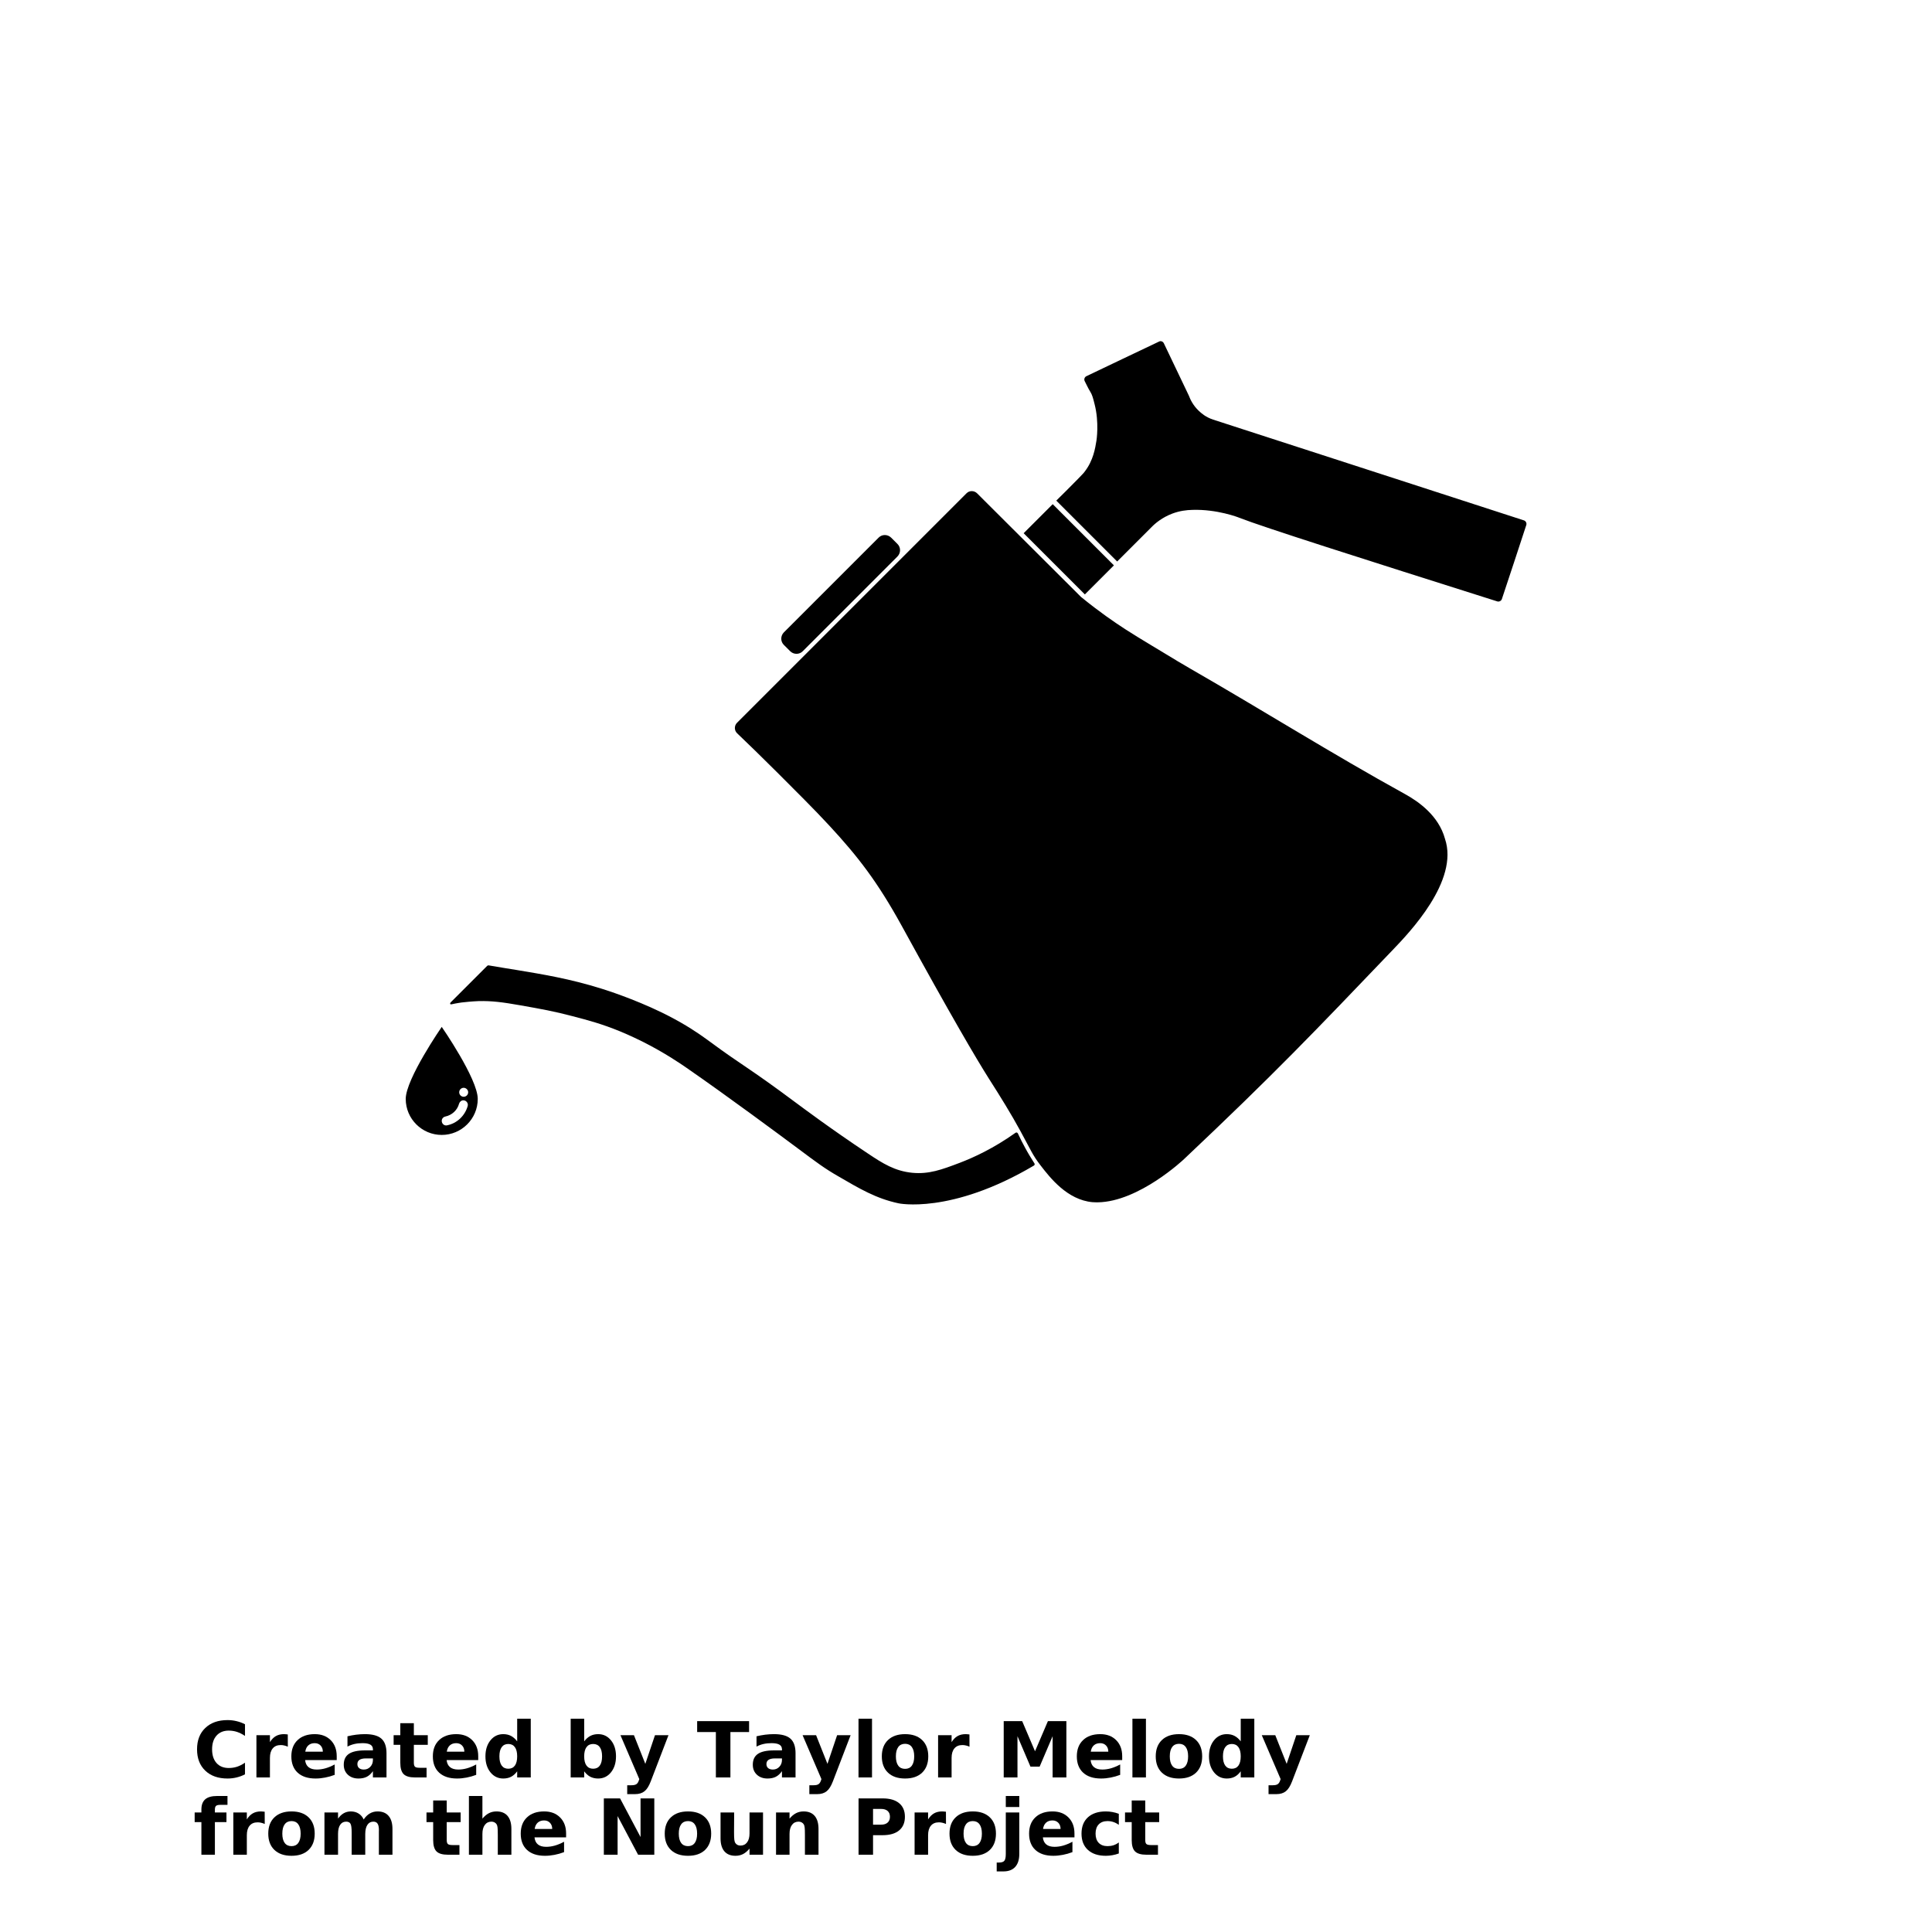
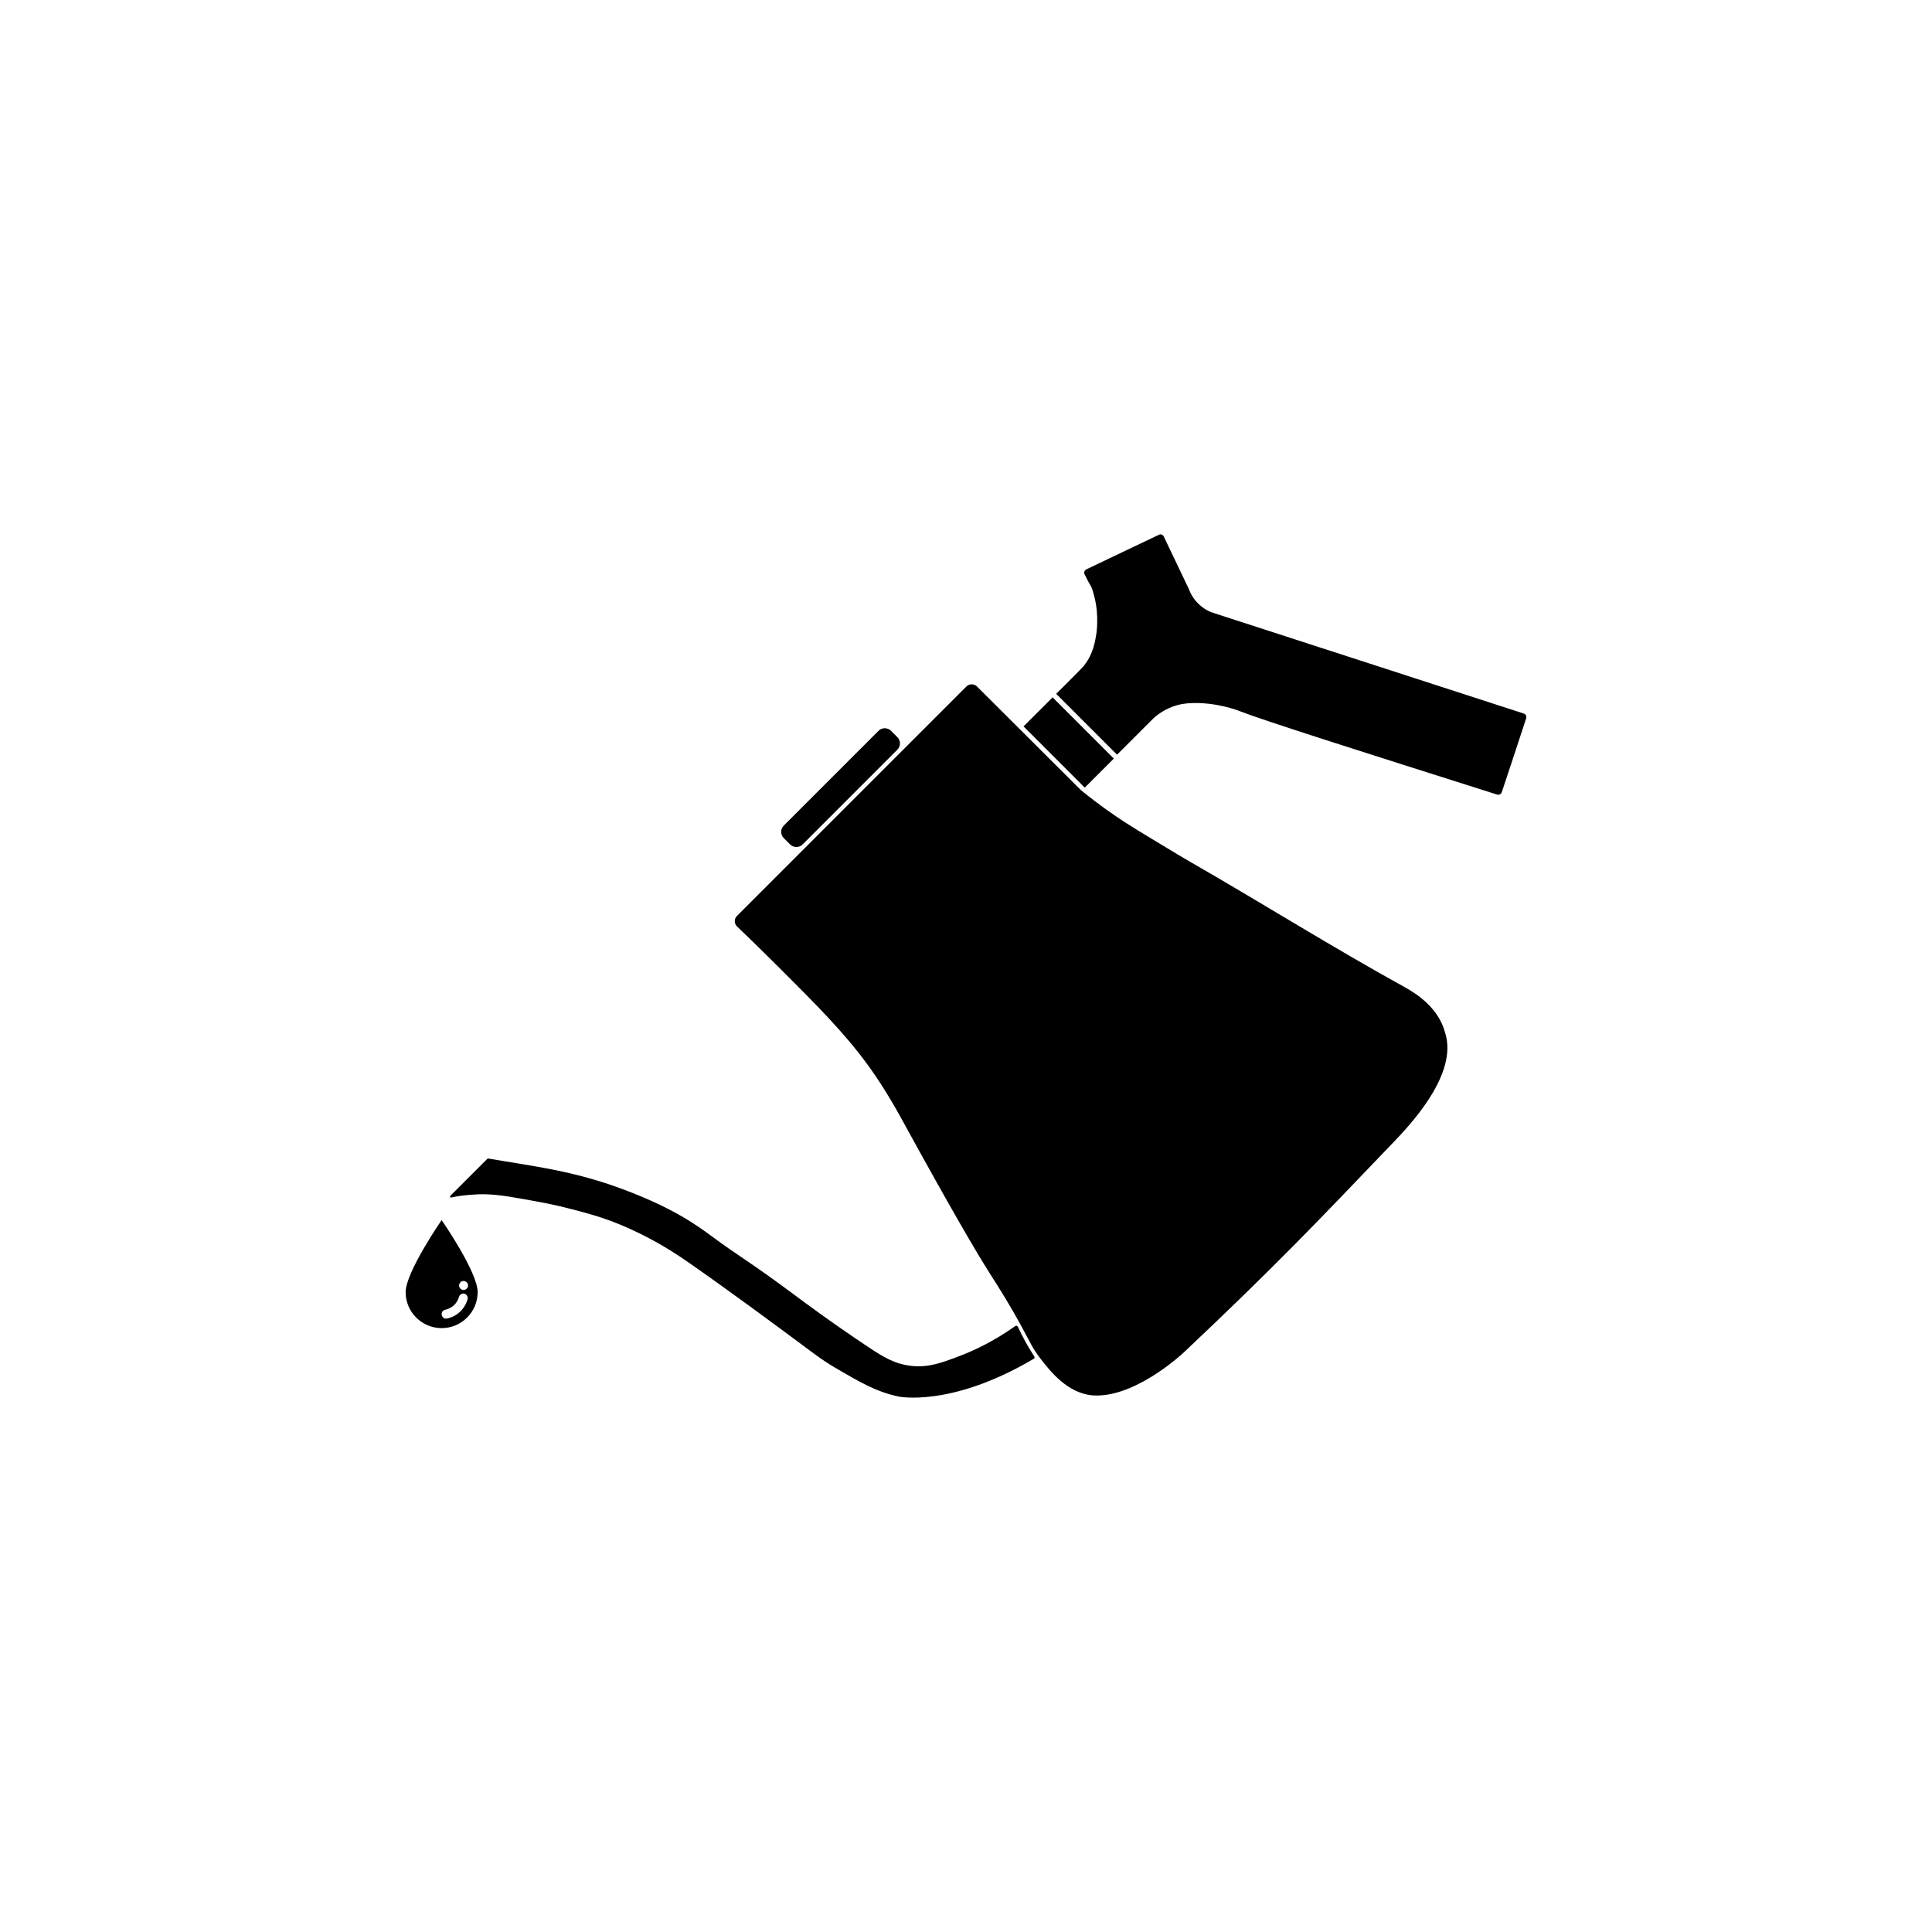
- <svg xmlns="http://www.w3.org/2000/svg" xmlns:xlink="http://www.w3.org/1999/xlink" width="700pt" height="700pt" version="1.1" viewBox="0 0 700 700">
-   <defs>
+ <svg xmlns="http://www.w3.org/2000/svg" width="700pt" height="700pt" version="1.1" viewBox="0 0 700 700" id="svg859">
+   <defs id="defs775">
    <symbol id="u" overflow="visible">
-       <path d="m18.766-1.125c-0.969 0.5-1.98 0.875-3.031 1.125-1.043 0.258-2.137 0.391-3.281 0.391-3.398 0-6.09-0.945-8.078-2.844-1.992-1.906-2.984-4.484-2.984-7.734 0-3.258 0.992-5.836 2.984-7.734 1.988-1.906 4.68-2.859 8.078-2.859 1.145 0 2.238 0.133 3.281 0.391 1.051 0.25 2.062 0.625 3.031 1.125v4.219c-0.98-0.656-1.945-1.141-2.891-1.453-0.949-0.312-1.949-0.469-3-0.469-1.875 0-3.352 0.605-4.422 1.812-1.074 1.199-1.609 2.856-1.609 4.969 0 2.106 0.535 3.762 1.609 4.969 1.07 1.199 2.547 1.797 4.422 1.797 1.051 0 2.051-0.148 3-0.453 0.945-0.312 1.91-0.801 2.891-1.469z" />
+       <path d="m18.766-1.125c-0.969 0.5-1.98 0.875-3.031 1.125-1.043 0.258-2.137 0.391-3.281 0.391-3.398 0-6.09-0.945-8.078-2.844-1.992-1.906-2.984-4.484-2.984-7.734 0-3.258 0.992-5.836 2.984-7.734 1.988-1.906 4.68-2.859 8.078-2.859 1.145 0 2.238 0.133 3.281 0.391 1.051 0.25 2.062 0.625 3.031 1.125v4.219c-0.98-0.656-1.945-1.141-2.891-1.453-0.949-0.312-1.949-0.469-3-0.469-1.875 0-3.352 0.605-4.422 1.812-1.074 1.199-1.609 2.856-1.609 4.969 0 2.106 0.535 3.762 1.609 4.969 1.07 1.199 2.547 1.797 4.422 1.797 1.051 0 2.051-0.148 3-0.453 0.945-0.312 1.91-0.801 2.891-1.469z" id="path712" />
    </symbol>
    <symbol id="c" overflow="visible">
-       <path d="m13.734-11.141c-0.438-0.195-0.871-0.344-1.297-0.438-0.418-0.102-0.84-0.156-1.266-0.156-1.262 0-2.231 0.406-2.906 1.219-0.68 0.805-1.016 1.953-1.016 3.453v7.062h-4.891v-15.312h4.891v2.516c0.625-1 1.344-1.727 2.156-2.188 0.82-0.469 1.801-0.703 2.938-0.703 0.164 0 0.344 0.012 0.531 0.031 0.195 0.012 0.477 0.039 0.844 0.078z" />
+       <path d="m13.734-11.141c-0.438-0.195-0.871-0.344-1.297-0.438-0.418-0.102-0.84-0.156-1.266-0.156-1.262 0-2.231 0.406-2.906 1.219-0.68 0.805-1.016 1.953-1.016 3.453v7.062h-4.891v-15.312h4.891v2.516c0.625-1 1.344-1.727 2.156-2.188 0.82-0.469 1.801-0.703 2.938-0.703 0.164 0 0.344 0.012 0.531 0.031 0.195 0.012 0.477 0.039 0.844 0.078z" id="path715" />
    </symbol>
    <symbol id="a" overflow="visible">
-       <path d="m17.641-7.703v1.406h-11.453c0.125 1.148 0.539 2.008 1.25 2.578 0.707 0.574 1.703 0.859 2.984 0.859 1.031 0 2.082-0.148 3.156-0.453 1.082-0.312 2.191-0.773 3.328-1.391v3.766c-1.156 0.438-2.312 0.766-3.469 0.984-1.156 0.227-2.312 0.344-3.469 0.344-2.773 0-4.93-0.703-6.469-2.109-1.531-1.406-2.297-3.379-2.297-5.922 0-2.5 0.754-4.461 2.266-5.891 1.508-1.438 3.582-2.156 6.219-2.156 2.406 0 4.332 0.73 5.781 2.188 1.445 1.449 2.172 3.383 2.172 5.797zm-5.031-1.625c0-0.926-0.273-1.672-0.812-2.234-0.543-0.57-1.25-0.859-2.125-0.859-0.949 0-1.719 0.266-2.312 0.797s-0.965 1.297-1.109 2.297z" />
+       <path d="m17.641-7.703v1.406h-11.453c0.125 1.148 0.539 2.008 1.25 2.578 0.707 0.574 1.703 0.859 2.984 0.859 1.031 0 2.082-0.148 3.156-0.453 1.082-0.312 2.191-0.773 3.328-1.391v3.766c-1.156 0.438-2.312 0.766-3.469 0.984-1.156 0.227-2.312 0.344-3.469 0.344-2.773 0-4.93-0.703-6.469-2.109-1.531-1.406-2.297-3.379-2.297-5.922 0-2.5 0.754-4.461 2.266-5.891 1.508-1.438 3.582-2.156 6.219-2.156 2.406 0 4.332 0.73 5.781 2.188 1.445 1.449 2.172 3.383 2.172 5.797zm-5.031-1.625c0-0.926-0.273-1.672-0.812-2.234-0.543-0.57-1.25-0.859-2.125-0.859-0.949 0-1.719 0.266-2.312 0.797s-0.965 1.297-1.109 2.297z" id="path718" />
    </symbol>
    <symbol id="g" overflow="visible">
-       <path d="m9.219-6.891c-1.023 0-1.793 0.172-2.312 0.516-0.512 0.344-0.766 0.855-0.766 1.531 0 0.625 0.207 1.117 0.625 1.469 0.414 0.344 0.988 0.516 1.719 0.516 0.926 0 1.703-0.328 2.328-0.984 0.633-0.664 0.953-1.492 0.953-2.484v-0.562zm7.469-1.844v8.734h-4.922v-2.266c-0.656 0.93-1.398 1.605-2.219 2.031-0.824 0.414-1.824 0.625-3 0.625-1.586 0-2.871-0.457-3.859-1.375-0.992-0.926-1.484-2.129-1.484-3.609 0-1.789 0.613-3.102 1.844-3.938 1.238-0.844 3.18-1.266 5.828-1.266h2.891v-0.391c0-0.77-0.309-1.332-0.922-1.688-0.617-0.363-1.57-0.547-2.859-0.547-1.055 0-2.031 0.105-2.938 0.312-0.898 0.211-1.73 0.523-2.5 0.938v-3.734c1.039-0.25 2.086-0.441 3.141-0.578 1.062-0.133 2.125-0.203 3.188-0.203 2.758 0 4.75 0.547 5.969 1.641 1.227 1.086 1.844 2.856 1.844 5.312z" />
+       <path d="m9.219-6.891c-1.023 0-1.793 0.172-2.312 0.516-0.512 0.344-0.766 0.855-0.766 1.531 0 0.625 0.207 1.117 0.625 1.469 0.414 0.344 0.988 0.516 1.719 0.516 0.926 0 1.703-0.328 2.328-0.984 0.633-0.664 0.953-1.492 0.953-2.484v-0.562zm7.469-1.844v8.734h-4.922v-2.266c-0.656 0.93-1.398 1.605-2.219 2.031-0.824 0.414-1.824 0.625-3 0.625-1.586 0-2.871-0.457-3.859-1.375-0.992-0.926-1.484-2.129-1.484-3.609 0-1.789 0.613-3.102 1.844-3.938 1.238-0.844 3.18-1.266 5.828-1.266h2.891v-0.391c0-0.77-0.309-1.332-0.922-1.688-0.617-0.363-1.57-0.547-2.859-0.547-1.055 0-2.031 0.105-2.938 0.312-0.898 0.211-1.73 0.523-2.5 0.938v-3.734c1.039-0.25 2.086-0.441 3.141-0.578 1.062-0.133 2.125-0.203 3.188-0.203 2.758 0 4.75 0.547 5.969 1.641 1.227 1.086 1.844 2.856 1.844 5.312z" id="path721" />
    </symbol>
    <symbol id="e" overflow="visible">
-       <path d="m7.703-19.656v4.344h5.047v3.5h-5.047v6.5c0 0.711 0.141 1.188 0.422 1.438s0.836 0.375 1.672 0.375h2.516v3.5h-4.188c-1.938 0-3.312-0.398-4.125-1.203-0.805-0.812-1.203-2.18-1.203-4.109v-6.5h-2.422v-3.5h2.422v-4.344z" />
+       <path d="m7.703-19.656v4.344h5.047v3.5h-5.047v6.5c0 0.711 0.141 1.188 0.422 1.438s0.836 0.375 1.672 0.375h2.516v3.5h-4.188c-1.938 0-3.312-0.398-4.125-1.203-0.805-0.812-1.203-2.18-1.203-4.109v-6.5h-2.422v-3.5h2.422v-4.344z" id="path724" />
    </symbol>
    <symbol id="f" overflow="visible">
-       <path d="m12.766-13.078v-8.203h4.922v21.281h-4.922v-2.219c-0.668 0.906-1.406 1.57-2.219 1.984s-1.758 0.625-2.828 0.625c-1.887 0-3.434-0.75-4.641-2.25-1.211-1.5-1.812-3.426-1.812-5.781 0-2.363 0.602-4.297 1.812-5.797 1.207-1.5 2.754-2.25 4.641-2.25 1.062 0 2 0.215 2.812 0.641 0.82 0.43 1.566 1.086 2.234 1.969zm-3.219 9.922c1.039 0 1.836-0.379 2.391-1.141 0.551-0.77 0.828-1.883 0.828-3.344 0-1.457-0.277-2.566-0.828-3.328-0.555-0.77-1.352-1.156-2.391-1.156-1.043 0-1.84 0.387-2.391 1.156-0.555 0.762-0.828 1.871-0.828 3.328 0 1.461 0.273 2.574 0.828 3.344 0.551 0.762 1.348 1.141 2.391 1.141z" />
+       <path d="m12.766-13.078v-8.203h4.922v21.281h-4.922v-2.219c-0.668 0.906-1.406 1.57-2.219 1.984s-1.758 0.625-2.828 0.625c-1.887 0-3.434-0.75-4.641-2.25-1.211-1.5-1.812-3.426-1.812-5.781 0-2.363 0.602-4.297 1.812-5.797 1.207-1.5 2.754-2.25 4.641-2.25 1.062 0 2 0.215 2.812 0.641 0.82 0.43 1.566 1.086 2.234 1.969zm-3.219 9.922c1.039 0 1.836-0.379 2.391-1.141 0.551-0.77 0.828-1.883 0.828-3.344 0-1.457-0.277-2.566-0.828-3.328-0.555-0.77-1.352-1.156-2.391-1.156-1.043 0-1.84 0.387-2.391 1.156-0.555 0.762-0.828 1.871-0.828 3.328 0 1.461 0.273 2.574 0.828 3.344 0.551 0.762 1.348 1.141 2.391 1.141z" id="path727" />
    </symbol>
    <symbol id="j" overflow="visible">
-       <path d="m10.5-3.156c1.051 0 1.852-0.379 2.406-1.141 0.551-0.77 0.828-1.883 0.828-3.344 0-1.457-0.277-2.566-0.828-3.328-0.555-0.77-1.355-1.156-2.406-1.156-1.055 0-1.859 0.387-2.422 1.156-0.555 0.773-0.828 1.883-0.828 3.328 0 1.449 0.273 2.559 0.828 3.328 0.562 0.773 1.367 1.156 2.422 1.156zm-3.25-9.922c0.676-0.883 1.422-1.539 2.234-1.969 0.82-0.426 1.766-0.641 2.828-0.641 1.895 0 3.445 0.75 4.656 2.25 1.207 1.5 1.812 3.434 1.812 5.797 0 2.356-0.605 4.281-1.812 5.781-1.211 1.5-2.762 2.25-4.656 2.25-1.062 0-2.008-0.211-2.828-0.625-0.812-0.426-1.559-1.086-2.234-1.984v2.219h-4.891v-21.281h4.891z" />
+       <path d="m10.5-3.156c1.051 0 1.852-0.379 2.406-1.141 0.551-0.77 0.828-1.883 0.828-3.344 0-1.457-0.277-2.566-0.828-3.328-0.555-0.77-1.355-1.156-2.406-1.156-1.055 0-1.859 0.387-2.422 1.156-0.555 0.773-0.828 1.883-0.828 3.328 0 1.449 0.273 2.559 0.828 3.328 0.562 0.773 1.367 1.156 2.422 1.156zm-3.25-9.922c0.676-0.883 1.422-1.539 2.234-1.969 0.82-0.426 1.766-0.641 2.828-0.641 1.895 0 3.445 0.75 4.656 2.25 1.207 1.5 1.812 3.434 1.812 5.797 0 2.356-0.605 4.281-1.812 5.781-1.211 1.5-2.762 2.25-4.656 2.25-1.062 0-2.008-0.211-2.828-0.625-0.812-0.426-1.559-1.086-2.234-1.984v2.219h-4.891v-21.281h4.891z" id="path730" />
    </symbol>
    <symbol id="d" overflow="visible">
-       <path d="m0.344-15.312h4.891l4.125 10.391 3.5-10.391h4.891l-6.438 16.766c-0.648 1.695-1.402 2.883-2.266 3.562-0.867 0.688-2 1.031-3.406 1.031h-2.844v-3.219h1.531c0.832 0 1.438-0.137 1.812-0.406 0.383-0.262 0.68-0.73 0.891-1.406l0.141-0.422z" />
+       <path d="m0.344-15.312h4.891l4.125 10.391 3.5-10.391h4.891l-6.438 16.766c-0.648 1.695-1.402 2.883-2.266 3.562-0.867 0.688-2 1.031-3.406 1.031h-2.844v-3.219h1.531c0.832 0 1.438-0.137 1.812-0.406 0.383-0.262 0.68-0.73 0.891-1.406l0.141-0.422z" id="path733" />
    </symbol>
    <symbol id="i" overflow="visible">
-       <path d="m0.141-20.406h18.812v3.969h-6.766v16.438h-5.266v-16.438h-6.781z" />
+       <path d="m0.141-20.406h18.812v3.969h-6.766v16.438h-5.266v-16.438h-6.781z" id="path736" />
    </symbol>
    <symbol id="h" overflow="visible">
-       <path d="m2.359-21.281h4.891v21.281h-4.891z" />
+       <path d="m2.359-21.281h4.891v21.281h-4.891z" id="path739" />
    </symbol>
    <symbol id="b" overflow="visible">
-       <path d="m9.641-12.188c-1.086 0-1.914 0.391-2.484 1.172-0.574 0.781-0.859 1.906-0.859 3.375s0.285 2.594 0.859 3.375c0.57 0.773 1.398 1.156 2.484 1.156 1.062 0 1.875-0.383 2.438-1.156 0.57-0.781 0.859-1.906 0.859-3.375s-0.289-2.594-0.859-3.375c-0.562-0.781-1.375-1.172-2.438-1.172zm0-3.5c2.633 0 4.691 0.715 6.172 2.141 1.477 1.418 2.219 3.387 2.219 5.906 0 2.512-0.742 4.481-2.219 5.906-1.48 1.418-3.539 2.125-6.172 2.125-2.648 0-4.715-0.707-6.203-2.125-1.492-1.426-2.234-3.394-2.234-5.906 0-2.519 0.742-4.488 2.234-5.906 1.488-1.426 3.555-2.141 6.203-2.141z" />
+       <path d="m9.641-12.188c-1.086 0-1.914 0.391-2.484 1.172-0.574 0.781-0.859 1.906-0.859 3.375s0.285 2.594 0.859 3.375c0.57 0.773 1.398 1.156 2.484 1.156 1.062 0 1.875-0.383 2.438-1.156 0.57-0.781 0.859-1.906 0.859-3.375s-0.289-2.594-0.859-3.375c-0.562-0.781-1.375-1.172-2.438-1.172zm0-3.5c2.633 0 4.691 0.715 6.172 2.141 1.477 1.418 2.219 3.387 2.219 5.906 0 2.512-0.742 4.481-2.219 5.906-1.48 1.418-3.539 2.125-6.172 2.125-2.648 0-4.715-0.707-6.203-2.125-1.492-1.426-2.234-3.394-2.234-5.906 0-2.519 0.742-4.488 2.234-5.906 1.488-1.426 3.555-2.141 6.203-2.141z" id="path742" />
    </symbol>
    <symbol id="t" overflow="visible">
-       <path d="m2.578-20.406h6.688l4.656 10.922 4.672-10.922h6.688v20.406h-4.984v-14.938l-4.703 11.016h-3.328l-4.703-11.016v14.938h-4.984z" />
+       <path d="m2.578-20.406h6.688l4.656 10.922 4.672-10.922h6.688v20.406h-4.984v-14.938l-4.703 11.016h-3.328l-4.703-11.016v14.938h-4.984z" id="path745" />
    </symbol>
    <symbol id="s" overflow="visible">
-       <path d="m12.422-21.281v3.219h-2.703c-0.688 0-1.172 0.125-1.453 0.375-0.273 0.25-0.406 0.688-0.406 1.312v1.062h4.188v3.5h-4.188v11.812h-4.891v-11.812h-2.438v-3.5h2.438v-1.062c0-1.664 0.461-2.898 1.391-3.703 0.926-0.801 2.367-1.203 4.328-1.203z" />
+       <path d="m12.422-21.281v3.219h-2.703c-0.688 0-1.172 0.125-1.453 0.375-0.273 0.25-0.406 0.688-0.406 1.312v1.062h4.188v3.5h-4.188v11.812h-4.891v-11.812h-2.438v-3.5h2.438v-1.062c0-1.664 0.461-2.898 1.391-3.703 0.926-0.801 2.367-1.203 4.328-1.203z" id="path748" />
    </symbol>
    <symbol id="r" overflow="visible">
-       <path d="m16.547-12.766c0.613-0.945 1.348-1.672 2.203-2.172 0.852-0.5 1.789-0.75 2.812-0.75 1.758 0 3.098 0.547 4.016 1.641 0.926 1.086 1.391 2.656 1.391 4.719v9.328h-4.922v-7.984-0.359c0.008-0.133 0.016-0.32 0.016-0.562 0-1.082-0.164-1.863-0.484-2.344-0.312-0.488-0.824-0.734-1.531-0.734-0.93 0-1.648 0.387-2.156 1.156-0.512 0.762-0.773 1.867-0.781 3.312v7.516h-4.922v-7.984c0-1.695-0.148-2.785-0.438-3.266-0.293-0.488-0.812-0.734-1.562-0.734-0.938 0-1.664 0.387-2.172 1.156-0.512 0.762-0.766 1.859-0.766 3.297v7.531h-4.922v-15.312h4.922v2.234c0.602-0.863 1.289-1.516 2.062-1.953 0.781-0.438 1.641-0.656 2.578-0.656 1.062 0 2 0.258 2.812 0.766 0.812 0.512 1.426 1.23 1.844 2.156z" />
+       <path d="m16.547-12.766c0.613-0.945 1.348-1.672 2.203-2.172 0.852-0.5 1.789-0.75 2.812-0.75 1.758 0 3.098 0.547 4.016 1.641 0.926 1.086 1.391 2.656 1.391 4.719v9.328h-4.922v-7.984-0.359c0.008-0.133 0.016-0.32 0.016-0.562 0-1.082-0.164-1.863-0.484-2.344-0.312-0.488-0.824-0.734-1.531-0.734-0.93 0-1.648 0.387-2.156 1.156-0.512 0.762-0.773 1.867-0.781 3.312v7.516h-4.922v-7.984c0-1.695-0.148-2.785-0.438-3.266-0.293-0.488-0.812-0.734-1.562-0.734-0.938 0-1.664 0.387-2.172 1.156-0.512 0.762-0.766 1.859-0.766 3.297v7.531h-4.922v-15.312h4.922v2.234c0.602-0.863 1.289-1.516 2.062-1.953 0.781-0.438 1.641-0.656 2.578-0.656 1.062 0 2 0.258 2.812 0.766 0.812 0.512 1.426 1.23 1.844 2.156z" id="path751" />
    </symbol>
    <symbol id="q" overflow="visible">
-       <path d="m17.75-9.328v9.328h-4.922v-7.109c0-1.344-0.031-2.266-0.094-2.766s-0.168-0.867-0.312-1.109c-0.188-0.312-0.449-0.555-0.781-0.734-0.324-0.176-0.695-0.266-1.109-0.266-1.023 0-1.824 0.398-2.406 1.188-0.586 0.781-0.875 1.871-0.875 3.266v7.531h-4.891v-21.281h4.891v8.203c0.738-0.883 1.52-1.539 2.344-1.969 0.832-0.426 1.75-0.641 2.75-0.641 1.77 0 3.113 0.547 4.031 1.641 0.914 1.086 1.375 2.656 1.375 4.719z" />
+       <path d="m17.75-9.328v9.328h-4.922v-7.109c0-1.344-0.031-2.266-0.094-2.766s-0.168-0.867-0.312-1.109c-0.188-0.312-0.449-0.555-0.781-0.734-0.324-0.176-0.695-0.266-1.109-0.266-1.023 0-1.824 0.398-2.406 1.188-0.586 0.781-0.875 1.871-0.875 3.266v7.531h-4.891v-21.281h4.891v8.203c0.738-0.883 1.52-1.539 2.344-1.969 0.832-0.426 1.75-0.641 2.75-0.641 1.77 0 3.113 0.547 4.031 1.641 0.914 1.086 1.375 2.656 1.375 4.719z" id="path754" />
    </symbol>
    <symbol id="p" overflow="visible">
-       <path d="m2.578-20.406h5.875l7.422 14v-14h4.984v20.406h-5.875l-7.422-14v14h-4.984z" />
+       <path d="m2.578-20.406h5.875l7.422 14v-14h4.984v20.406h-5.875l-7.422-14v14h-4.984z" id="path757" />
    </symbol>
    <symbol id="o" overflow="visible">
-       <path d="m2.188-5.969v-9.344h4.922v1.531c0 0.836-0.008 1.875-0.016 3.125-0.012 1.25-0.016 2.086-0.016 2.5 0 1.242 0.031 2.133 0.094 2.672 0.07 0.543 0.18 0.934 0.328 1.172 0.207 0.324 0.473 0.574 0.797 0.75 0.32 0.168 0.691 0.25 1.109 0.25 1.02 0 1.82-0.391 2.406-1.172 0.582-0.781 0.875-1.867 0.875-3.266v-7.562h4.891v15.312h-4.891v-2.219c-0.742 0.898-1.523 1.559-2.344 1.984-0.824 0.414-1.734 0.625-2.734 0.625-1.762 0-3.106-0.539-4.031-1.625-0.93-1.082-1.391-2.66-1.391-4.734z" />
+       <path d="m2.188-5.969v-9.344h4.922v1.531c0 0.836-0.008 1.875-0.016 3.125-0.012 1.25-0.016 2.086-0.016 2.5 0 1.242 0.031 2.133 0.094 2.672 0.07 0.543 0.18 0.934 0.328 1.172 0.207 0.324 0.473 0.574 0.797 0.75 0.32 0.168 0.691 0.25 1.109 0.25 1.02 0 1.82-0.391 2.406-1.172 0.582-0.781 0.875-1.867 0.875-3.266v-7.562h4.891v15.312h-4.891v-2.219c-0.742 0.898-1.523 1.559-2.344 1.984-0.824 0.414-1.734 0.625-2.734 0.625-1.762 0-3.106-0.539-4.031-1.625-0.93-1.082-1.391-2.66-1.391-4.734z" id="path760" />
    </symbol>
    <symbol id="n" overflow="visible">
-       <path d="m17.75-9.328v9.328h-4.922v-7.141c0-1.32-0.031-2.234-0.094-2.734s-0.168-0.867-0.312-1.109c-0.188-0.312-0.449-0.555-0.781-0.734-0.324-0.176-0.695-0.266-1.109-0.266-1.023 0-1.824 0.398-2.406 1.188-0.586 0.781-0.875 1.871-0.875 3.266v7.531h-4.891v-15.312h4.891v2.234c0.738-0.883 1.52-1.539 2.344-1.969 0.832-0.426 1.75-0.641 2.75-0.641 1.77 0 3.113 0.547 4.031 1.641 0.914 1.086 1.375 2.656 1.375 4.719z" />
+       <path d="m17.75-9.328v9.328h-4.922v-7.141c0-1.32-0.031-2.234-0.094-2.734s-0.168-0.867-0.312-1.109c-0.188-0.312-0.449-0.555-0.781-0.734-0.324-0.176-0.695-0.266-1.109-0.266-1.023 0-1.824 0.398-2.406 1.188-0.586 0.781-0.875 1.871-0.875 3.266v7.531h-4.891v-15.312h4.891v2.234c0.738-0.883 1.52-1.539 2.344-1.969 0.832-0.426 1.75-0.641 2.75-0.641 1.77 0 3.113 0.547 4.031 1.641 0.914 1.086 1.375 2.656 1.375 4.719z" id="path763" />
    </symbol>
    <symbol id="m" overflow="visible">
-       <path d="m2.578-20.406h8.734c2.594 0 4.582 0.578 5.969 1.734 1.395 1.148 2.094 2.789 2.094 4.922 0 2.137-0.699 3.781-2.094 4.938-1.387 1.156-3.375 1.734-5.969 1.734h-3.484v7.078h-5.25zm5.25 3.812v5.703h2.922c1.02 0 1.805-0.25 2.359-0.75 0.562-0.5 0.844-1.203 0.844-2.109 0-0.914-0.281-1.617-0.844-2.109-0.555-0.488-1.34-0.734-2.359-0.734z" />
+       <path d="m2.578-20.406h8.734c2.594 0 4.582 0.578 5.969 1.734 1.395 1.148 2.094 2.789 2.094 4.922 0 2.137-0.699 3.781-2.094 4.938-1.387 1.156-3.375 1.734-5.969 1.734h-3.484v7.078h-5.25zm5.25 3.812v5.703h2.922c1.02 0 1.805-0.25 2.359-0.75 0.562-0.5 0.844-1.203 0.844-2.109 0-0.914-0.281-1.617-0.844-2.109-0.555-0.488-1.34-0.734-2.359-0.734z" id="path766" />
    </symbol>
    <symbol id="l" overflow="visible">
-       <path d="m2.359-15.312h4.891v15.031c0 2.051-0.496 3.617-1.484 4.703-0.98 1.082-2.406 1.625-4.281 1.625h-2.422v-3.219h0.859c0.926 0 1.562-0.211 1.906-0.625 0.352-0.418 0.531-1.246 0.531-2.484zm0-5.969h4.891v4h-4.891z" />
+       <path d="m2.359-15.312h4.891v15.031c0 2.051-0.496 3.617-1.484 4.703-0.98 1.082-2.406 1.625-4.281 1.625h-2.422v-3.219h0.859c0.926 0 1.562-0.211 1.906-0.625 0.352-0.418 0.531-1.246 0.531-2.484zm0-5.969h4.891v4h-4.891z" id="path769" />
    </symbol>
    <symbol id="k" overflow="visible">
-       <path d="m14.719-14.828v3.984c-0.656-0.457-1.324-0.797-2-1.016-0.668-0.219-1.359-0.328-2.078-0.328-1.367 0-2.434 0.402-3.203 1.203-0.762 0.793-1.141 1.906-1.141 3.344 0 1.43 0.379 2.543 1.141 3.344 0.77 0.793 1.836 1.188 3.203 1.188 0.758 0 1.484-0.109 2.172-0.328 0.688-0.227 1.32-0.566 1.906-1.016v4c-0.762 0.281-1.539 0.488-2.328 0.625-0.781 0.145-1.574 0.219-2.375 0.219-2.762 0-4.922-0.707-6.484-2.125-1.555-1.414-2.328-3.383-2.328-5.906 0-2.531 0.773-4.504 2.328-5.922 1.562-1.414 3.723-2.125 6.484-2.125 0.801 0 1.594 0.074 2.375 0.219 0.781 0.137 1.555 0.352 2.328 0.641z" />
+       <path d="m14.719-14.828v3.984c-0.656-0.457-1.324-0.797-2-1.016-0.668-0.219-1.359-0.328-2.078-0.328-1.367 0-2.434 0.402-3.203 1.203-0.762 0.793-1.141 1.906-1.141 3.344 0 1.43 0.379 2.543 1.141 3.344 0.77 0.793 1.836 1.188 3.203 1.188 0.758 0 1.484-0.109 2.172-0.328 0.688-0.227 1.32-0.566 1.906-1.016v4c-0.762 0.281-1.539 0.488-2.328 0.625-0.781 0.145-1.574 0.219-2.375 0.219-2.762 0-4.922-0.707-6.484-2.125-1.555-1.414-2.328-3.383-2.328-5.906 0-2.531 0.773-4.504 2.328-5.922 1.562-1.414 3.723-2.125 6.484-2.125 0.801 0 1.594 0.074 2.375 0.219 0.781 0.137 1.555 0.352 2.328 0.641z" id="path772" />
    </symbol>
  </defs>
-   <g>
-     <path d="m504.73 344.06c-28.613 29.906-42.895 44.914-75.766 75.938 0 0-16.238 15.398-31.191 15.625-0.391 0-1.062 0-1.961-0.055-9.129-0.84-15.344-8.848-18.762-13.273-2.969-3.809-3.641-5.769-7.449-12.711-3.137-5.769-7.168-12.32-11.367-18.871-4.594-7.281-13.441-22.289-31.586-55.383-8.734-15.848-15.734-24.922-26.152-36.176-5.039-5.488-12.992-13.383-18.762-19.152-5.769-5.769-10.809-10.641-14.672-14.336-1.062-1.008-1.062-2.742-0.055-3.754l83.215-83.215c1.008-1.008 2.688-1.008 3.754 0 12.602 12.543 25.199 25.09 37.742 37.633 0.055 0.055 0.113 0.113 0.223 0.168 6.383 5.207 11.871 8.961 15.848 11.535 5.098 3.305 13.887 8.457 18.258 11.145 0.223 0.168 1.008 0.617 2.07 1.23 0.727 0.449 1.625 0.953 3.137 1.848 26.039 14.953 51.52 30.969 77.84 45.473 4.871 2.688 12.152 7.785 14.449 16.184 5.156 15.23-12.988 34.047-18.812 40.148zm-179.59-147-2.238-2.238c-1.289-1.289-3.359-1.289-4.594 0l-34.273 34.273c-1.289 1.289-1.289 3.359 0 4.594l2.238 2.238c1.289 1.289 3.359 1.289 4.594 0l34.273-34.273c1.289-1.289 1.289-3.359 0-4.594zm56.277-14.391-10.527 10.527 22.176 22.176 10.527-10.527zm1.289-1.289 22.062 22.062c4.144-4.144 8.23-8.23 12.375-12.375 1.398-1.457 3.922-3.586 7.617-4.984 2.688-1.008 5.098-1.289 7.281-1.344 8.902-0.281 16.633 2.688 16.969 2.856 9.07 3.527 44.297 14.727 93.465 30.297 0.672 0.223 1.457-0.168 1.68-0.84 2.969-8.961 5.938-17.863 8.848-26.824 0.223-0.672-0.168-1.457-0.84-1.68-37.52-12.152-75.039-24.359-112.62-36.512-2.688-0.895-4.258-2.297-5.207-3.191-2.016-1.902-3.078-4.09-3.586-5.488-3.023-6.328-6.047-12.656-9.07-18.984-0.336-0.672-1.121-0.953-1.734-0.617-8.793 4.199-17.586 8.344-26.32 12.543-0.672 0.336-0.953 1.121-0.617 1.793 0.727 1.344 1.121 2.406 2.07 3.922 0.617 1.008 0.953 2.129 1.512 4.426 1.734 6.719 0.672 13.215 0.672 13.215-0.449 2.742-1.121 7.113-4.199 11.145-0.391 0.559-0.785 0.953-2.574 2.801-3.191 3.246-5.824 5.879-7.785 7.781zm-8.176 240.97c0.113-0.055 0.223-0.168 0.223-0.168 0.168-0.223 0.168-0.504 0-0.727-1.062-1.68-2.184-3.473-3.246-5.434-1.008-1.848-1.902-3.586-2.688-5.32-0.168-0.391-0.617-0.504-0.953-0.223-7.894 5.602-15.062 8.902-20.215 10.863-6.496 2.465-11.09 4.144-17.078 3.586-6.328-0.617-10.695-3.359-16.129-7-13.551-9.016-23.688-16.633-26.039-18.367-17.414-12.992-19.266-13.328-31.078-22.062-1.625-1.176-5.266-3.922-10.641-7-1.062-0.617-3.473-1.961-7-3.695-10.305-4.984-20.215-8.121-21.672-8.566-11.594-3.641-21.336-5.207-30.742-6.777 0 0-8.398-1.344-10.191-1.68-0.223-0.055-0.391 0.055-0.559 0.168l-13.273 13.273s-0.617 0.895 0.559 0.617c1.121-0.281 3.414-0.617 3.414-0.617 1.457-0.168 3.586-0.391 6.16-0.504 4.871-0.113 8.68 0.391 15.062 1.512 7.617 1.344 12.32 2.184 19.098 3.977 5.602 1.457 10.586 2.801 17.023 5.434 0.84 0.336 4.031 1.68 8.23 3.754 7.894 3.977 13.551 7.84 15.902 9.465 14.672 10.137 34.441 24.809 40.602 29.398 6.664 4.984 9.52 7.113 14.281 9.855 7.894 4.594 13.832 8.121 21.895 9.855-0.168-0.008 18.926 4.191 49.055-13.617zm-214.48-50.289s13.047 18.816 13.047 26.098c0 7.223-5.879 13.047-13.047 13.047s-13.047-5.824-13.047-13.047 13.047-26.098 13.047-26.098zm7.953 22.066c-0.895 0-1.625 0.727-1.625 1.625 0 0.895 0.727 1.625 1.625 1.625 0.895 0 1.625-0.727 1.625-1.625 0-0.898-0.785-1.625-1.625-1.625zm-7.953 11.984c0 1.062 0.953 1.848 1.902 1.625 3.641-0.727 6.496-3.473 7.504-7 0.281-1.008-0.504-2.07-1.566-2.07-0.727 0-1.344 0.504-1.566 1.23-0.617 2.352-2.574 4.144-4.984 4.648-0.727 0.164-1.289 0.781-1.289 1.566z" />
-     <use x="70" y="644" xlink:href="#u" />
-     <use x="90.551" y="644" xlink:href="#c" />
-     <use x="104.359" y="644" xlink:href="#a" />
-     <use x="123.348" y="644" xlink:href="#g" />
-     <use x="142.242" y="644" xlink:href="#e" />
-     <use x="155.629" y="644" xlink:href="#a" />
-     <use x="174.617" y="644" xlink:href="#f" />
-     <use x="204.41" y="644" xlink:href="#j" />
-     <use x="224.453" y="644" xlink:href="#d" />
-     <use x="252.453" y="644" xlink:href="#i" />
-     <use x="271.551" y="644" xlink:href="#g" />
-     <use x="290.445" y="644" xlink:href="#d" />
-     <use x="308.695" y="644" xlink:href="#h" />
-     <use x="318.297" y="644" xlink:href="#b" />
-     <use x="337.531" y="644" xlink:href="#c" />
-     <use x="361.086" y="644" xlink:href="#t" />
-     <use x="388.953" y="644" xlink:href="#a" />
-     <use x="407.941" y="644" xlink:href="#h" />
-     <use x="417.539" y="644" xlink:href="#b" />
-     <use x="436.773" y="644" xlink:href="#f" />
-     <use x="456.82" y="644" xlink:href="#d" />
-     <use x="70" y="672" xlink:href="#s" />
-     <use x="82.184" y="672" xlink:href="#c" />
-     <use x="95.992" y="672" xlink:href="#b" />
-     <use x="115.227" y="672" xlink:href="#r" />
-     <use x="154.152" y="672" xlink:href="#e" />
-     <use x="167.535" y="672" xlink:href="#q" />
-     <use x="187.469" y="672" xlink:href="#a" />
-     <use x="216.207" y="672" xlink:href="#p" />
-     <use x="239.641" y="672" xlink:href="#b" />
-     <use x="258.879" y="672" xlink:href="#o" />
-     <use x="278.812" y="672" xlink:href="#n" />
-     <use x="308.492" y="672" xlink:href="#m" />
-     <use x="329.016" y="672" xlink:href="#c" />
-     <use x="342.82" y="672" xlink:href="#b" />
-     <use x="362.059" y="672" xlink:href="#l" />
-     <use x="371.656" y="672" xlink:href="#a" />
-     <use x="390.648" y="672" xlink:href="#k" />
-     <use x="407.242" y="672" xlink:href="#e" />
+   <g id="g857">
+     <path d="m 504.696,414.057 c -28.613,29.906 -42.895,44.914 -75.766,75.938 0,0 -16.238,15.398 -31.191,15.625 -0.391,0 -1.062,0 -1.961,-0.055 -9.129,-0.84 -15.344,-8.848 -18.762,-13.273 -2.969,-3.809 -3.641,-5.769 -7.449,-12.711 -3.137,-5.769 -7.168,-12.32 -11.367,-18.871 -4.594,-7.281 -13.441,-22.289 -31.586,-55.383 -8.734,-15.848 -15.734,-24.922 -26.152,-36.176 -5.039,-5.488 -12.992,-13.383 -18.762,-19.152 -5.769,-5.769 -10.809,-10.641 -14.672,-14.336 -1.062,-1.008 -1.062,-2.742 -0.055,-3.754 l 83.215,-83.215 c 1.008,-1.008 2.688,-1.008 3.754,0 12.602,12.543 25.199,25.09 37.742,37.633 0.055,0.055 0.113,0.113 0.223,0.168 6.383,5.207 11.871,8.961 15.848,11.535 5.098,3.305 13.887,8.457 18.258,11.145 0.223,0.168 1.008,0.617 2.07,1.23 0.727,0.449 1.625,0.953 3.137,1.848 26.039,14.953 51.52,30.969 77.84,45.473 4.871,2.688 12.152,7.785 14.449,16.184 5.156,15.23 -12.988,34.047 -18.812,40.148 z m -179.59,-147 -2.238,-2.238 c -1.289,-1.289 -3.359,-1.289 -4.594,0 l -34.273,34.273 c -1.289,1.289 -1.289,3.359 0,4.594 l 2.238,2.238 c 1.289,1.289 3.359,1.289 4.594,0 l 34.273,-34.273 c 1.289,-1.289 1.289,-3.359 0,-4.594 z m 56.277,-14.391 -10.527,10.527 22.176,22.176 10.527,-10.527 z m 1.289,-1.289 22.062,22.062 c 4.144,-4.144 8.23,-8.23 12.375,-12.375 1.398,-1.457 3.922,-3.586 7.617,-4.984 2.688,-1.008 5.098,-1.289 7.281,-1.344 8.902,-0.281 16.633,2.688 16.969,2.856 9.07,3.527 44.297,14.727 93.465,30.297 0.672,0.223 1.457,-0.168 1.68,-0.84 2.969,-8.961 5.938,-17.863 8.848,-26.824 0.223,-0.672 -0.168,-1.457 -0.84,-1.68 -37.52,-12.152 -75.039,-24.359 -112.62,-36.512 -2.688,-0.895 -4.258,-2.297 -5.207,-3.191 -2.016,-1.902 -3.078,-4.09 -3.586,-5.488 -3.023,-6.328 -6.047,-12.656 -9.07,-18.984 -0.336,-0.672 -1.121,-0.953 -1.734,-0.617 -8.793,4.199 -17.586,8.344 -26.32,12.543 -0.672,0.336 -0.953,1.121 -0.617,1.793 0.727,1.344 1.121,2.406 2.07,3.922 0.617,1.008 0.953,2.129 1.512,4.426 1.734,6.719 0.672,13.215 0.672,13.215 -0.449,2.742 -1.121,7.113 -4.199,11.145 -0.391,0.559 -0.785,0.953 -2.574,2.801 -3.191,3.246 -5.824,5.879 -7.785,7.781 z m -8.176,240.97 c 0.113,-0.055 0.223,-0.168 0.223,-0.168 0.168,-0.223 0.168,-0.504 0,-0.727 -1.062,-1.68 -2.184,-3.473 -3.246,-5.434 -1.008,-1.848 -1.902,-3.586 -2.688,-5.32 -0.168,-0.391 -0.617,-0.504 -0.953,-0.223 -7.894,5.602 -15.062,8.902 -20.215,10.863 -6.496,2.465 -11.09,4.144 -17.078,3.586 -6.328,-0.617 -10.695,-3.359 -16.129,-7 -13.551,-9.016 -23.688,-16.633 -26.039,-18.367 -17.414,-12.992 -19.266,-13.328 -31.078,-22.062 -1.625,-1.176 -5.266,-3.922 -10.641,-7 -1.062,-0.617 -3.473,-1.961 -7,-3.695 -10.305,-4.984 -20.215,-8.121 -21.672,-8.566 -11.594,-3.641 -21.336,-5.207 -30.742,-6.777 0,0 -8.398,-1.344 -10.191,-1.68 -0.223,-0.055 -0.391,0.055 -0.559,0.168 l -13.273,13.273 c 0,0 -0.617,0.895 0.559,0.617 1.121,-0.281 3.414,-0.617 3.414,-0.617 1.457,-0.168 3.586,-0.391 6.16,-0.504 4.871,-0.113 8.68,0.391 15.062,1.512 7.617,1.344 12.32,2.184 19.098,3.977 5.602,1.457 10.586,2.801 17.023,5.434 0.84,0.336 4.031,1.68 8.23,3.754 7.894,3.977 13.551,7.84 15.902,9.465 14.672,10.137 34.441,24.809 40.602,29.398 6.664,4.984 9.52,7.113 14.281,9.855 7.894,4.594 13.832,8.121 21.895,9.855 -0.168,-0.008 18.926,4.191 49.055,-13.617 z m -214.48,-50.289 c 0,0 13.047,18.816 13.047,26.098 0,7.223 -5.879,13.047 -13.047,13.047 -7.168,0 -13.047,-5.824 -13.047,-13.047 0,-7.223 13.047,-26.098 13.047,-26.098 z m 7.953,22.066 c -0.895,0 -1.625,0.727 -1.625,1.625 0,0.895 0.727,1.625 1.625,1.625 0.895,0 1.625,-0.727 1.625,-1.625 0,-0.898 -0.785,-1.625 -1.625,-1.625 z m -7.953,11.984 c 0,1.062 0.953,1.848 1.902,1.625 3.641,-0.727 6.496,-3.473 7.504,-7 0.281,-1.008 -0.504,-2.07 -1.566,-2.07 -0.727,0 -1.344,0.504 -1.566,1.23 -0.617,2.352 -2.574,4.144 -4.984,4.648 -0.727,0.164 -1.289,0.781 -1.289,1.566 z" id="path777" />
  </g>
</svg>
